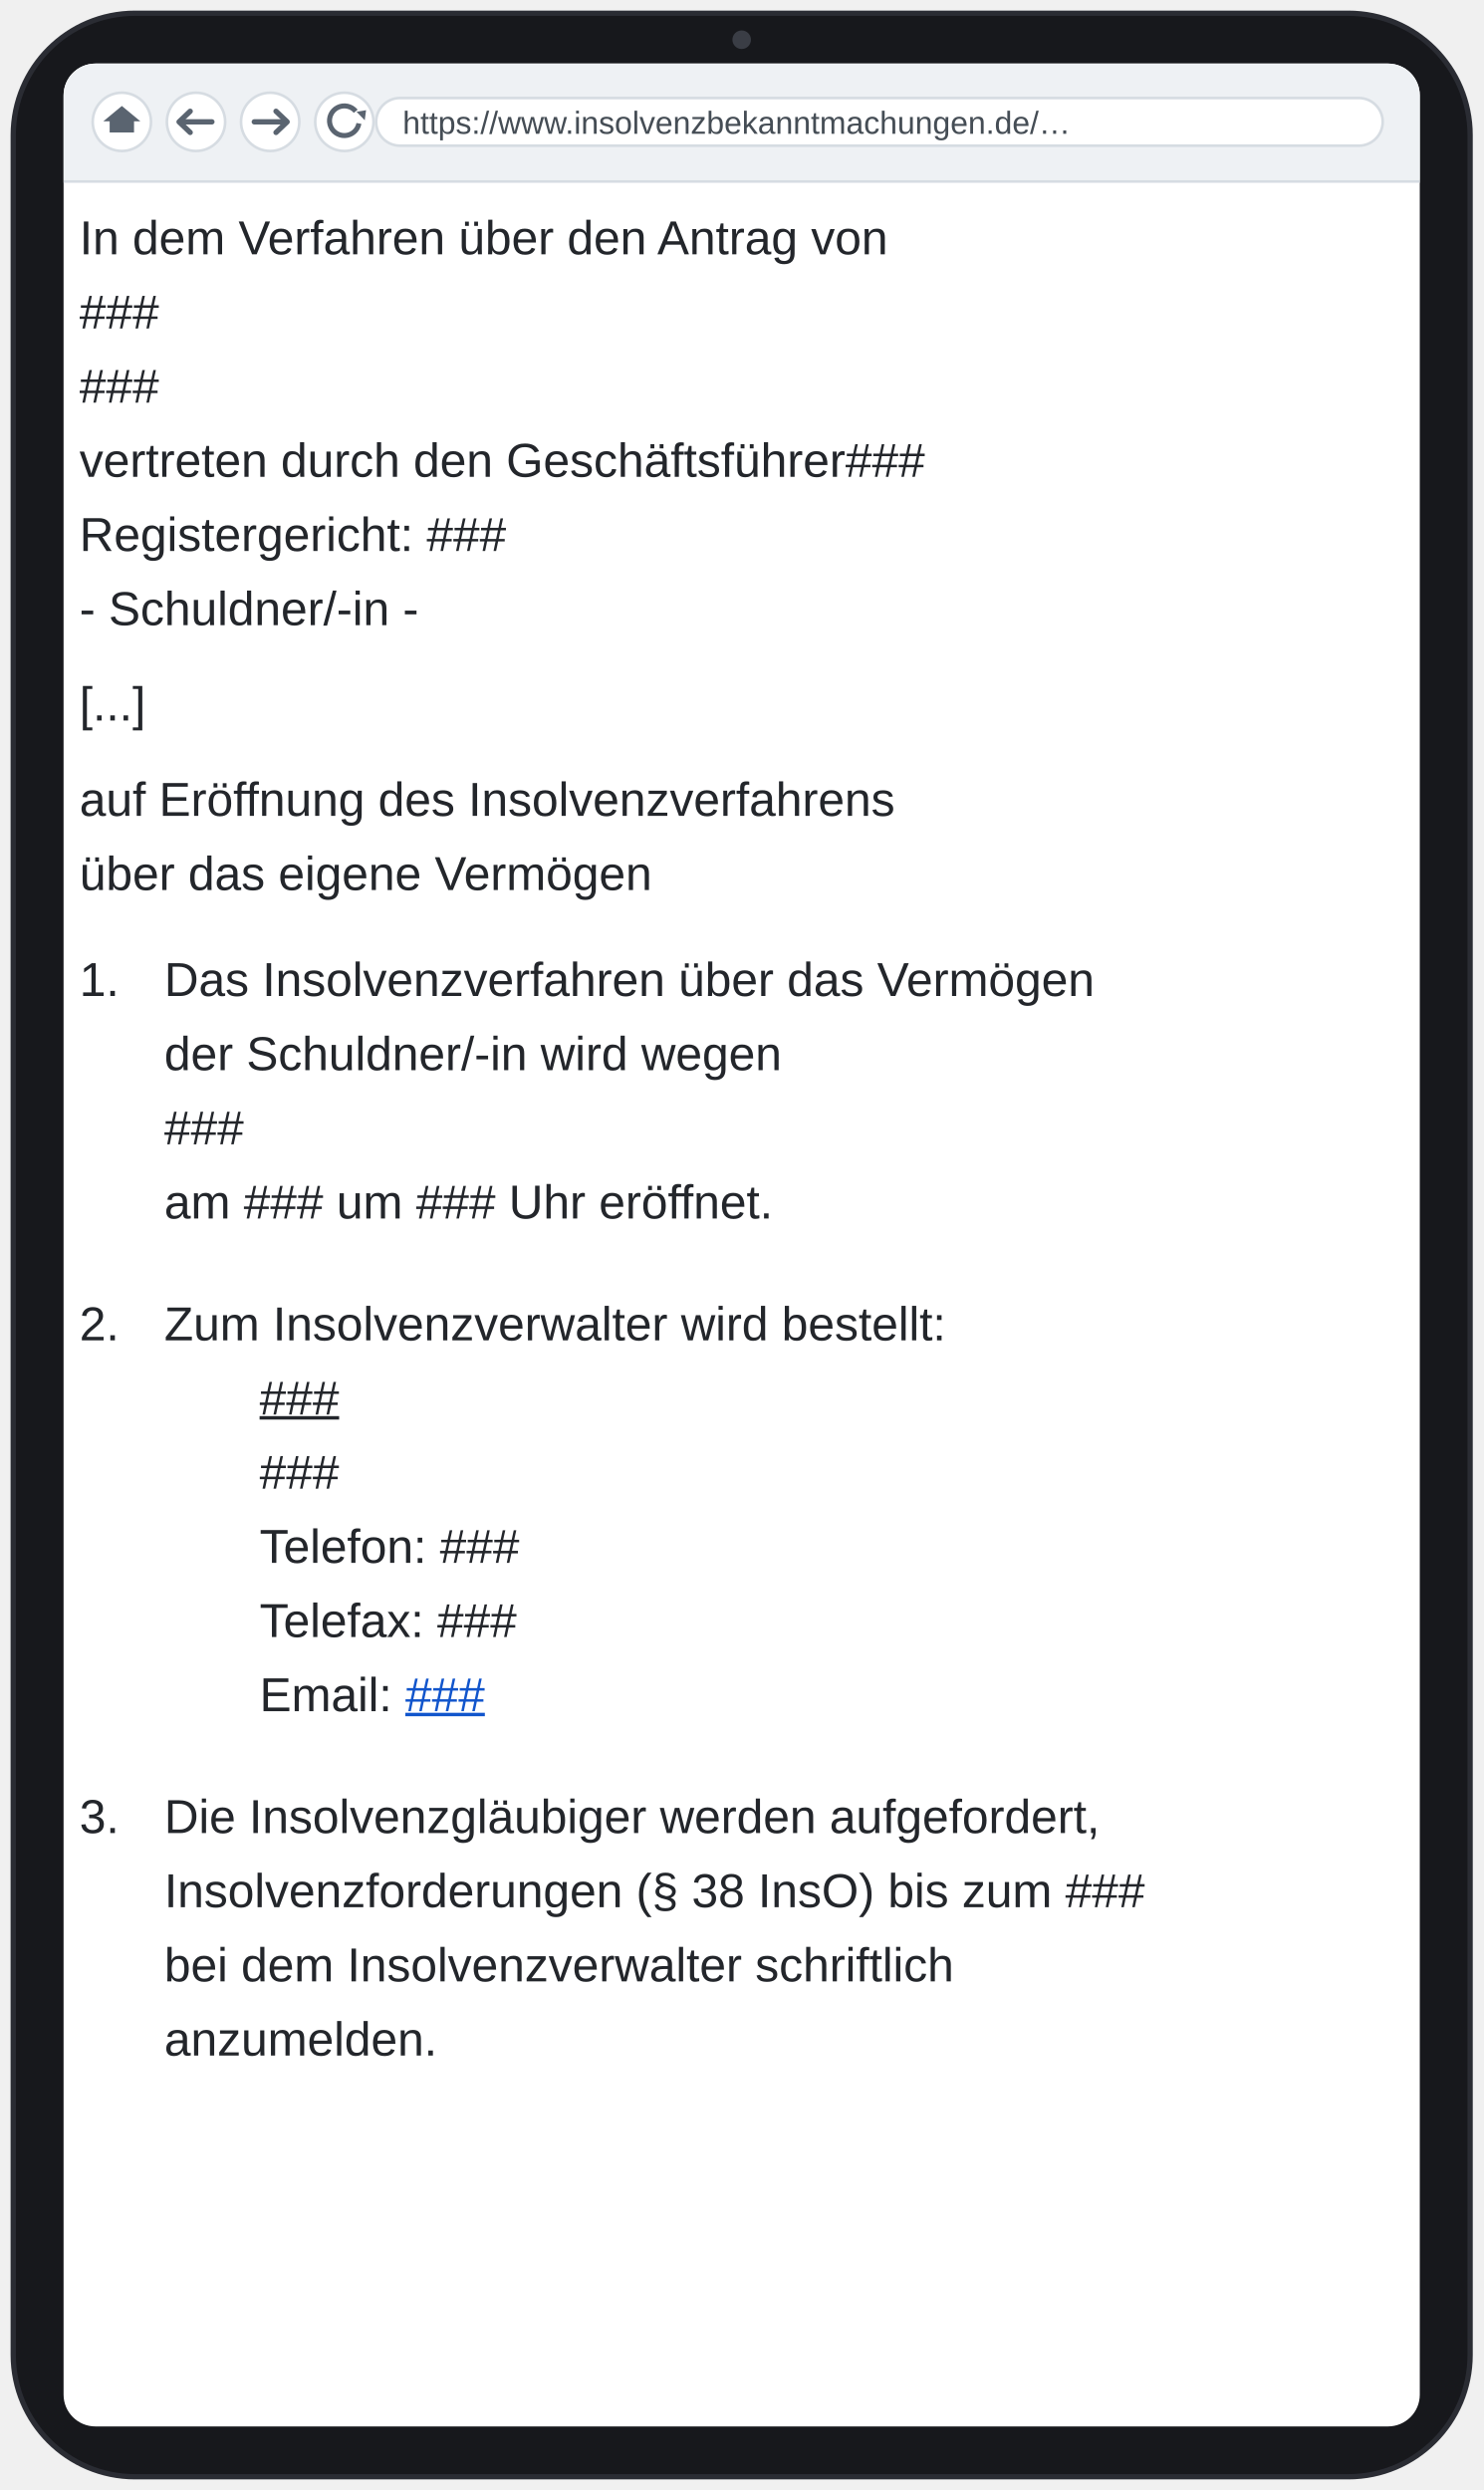
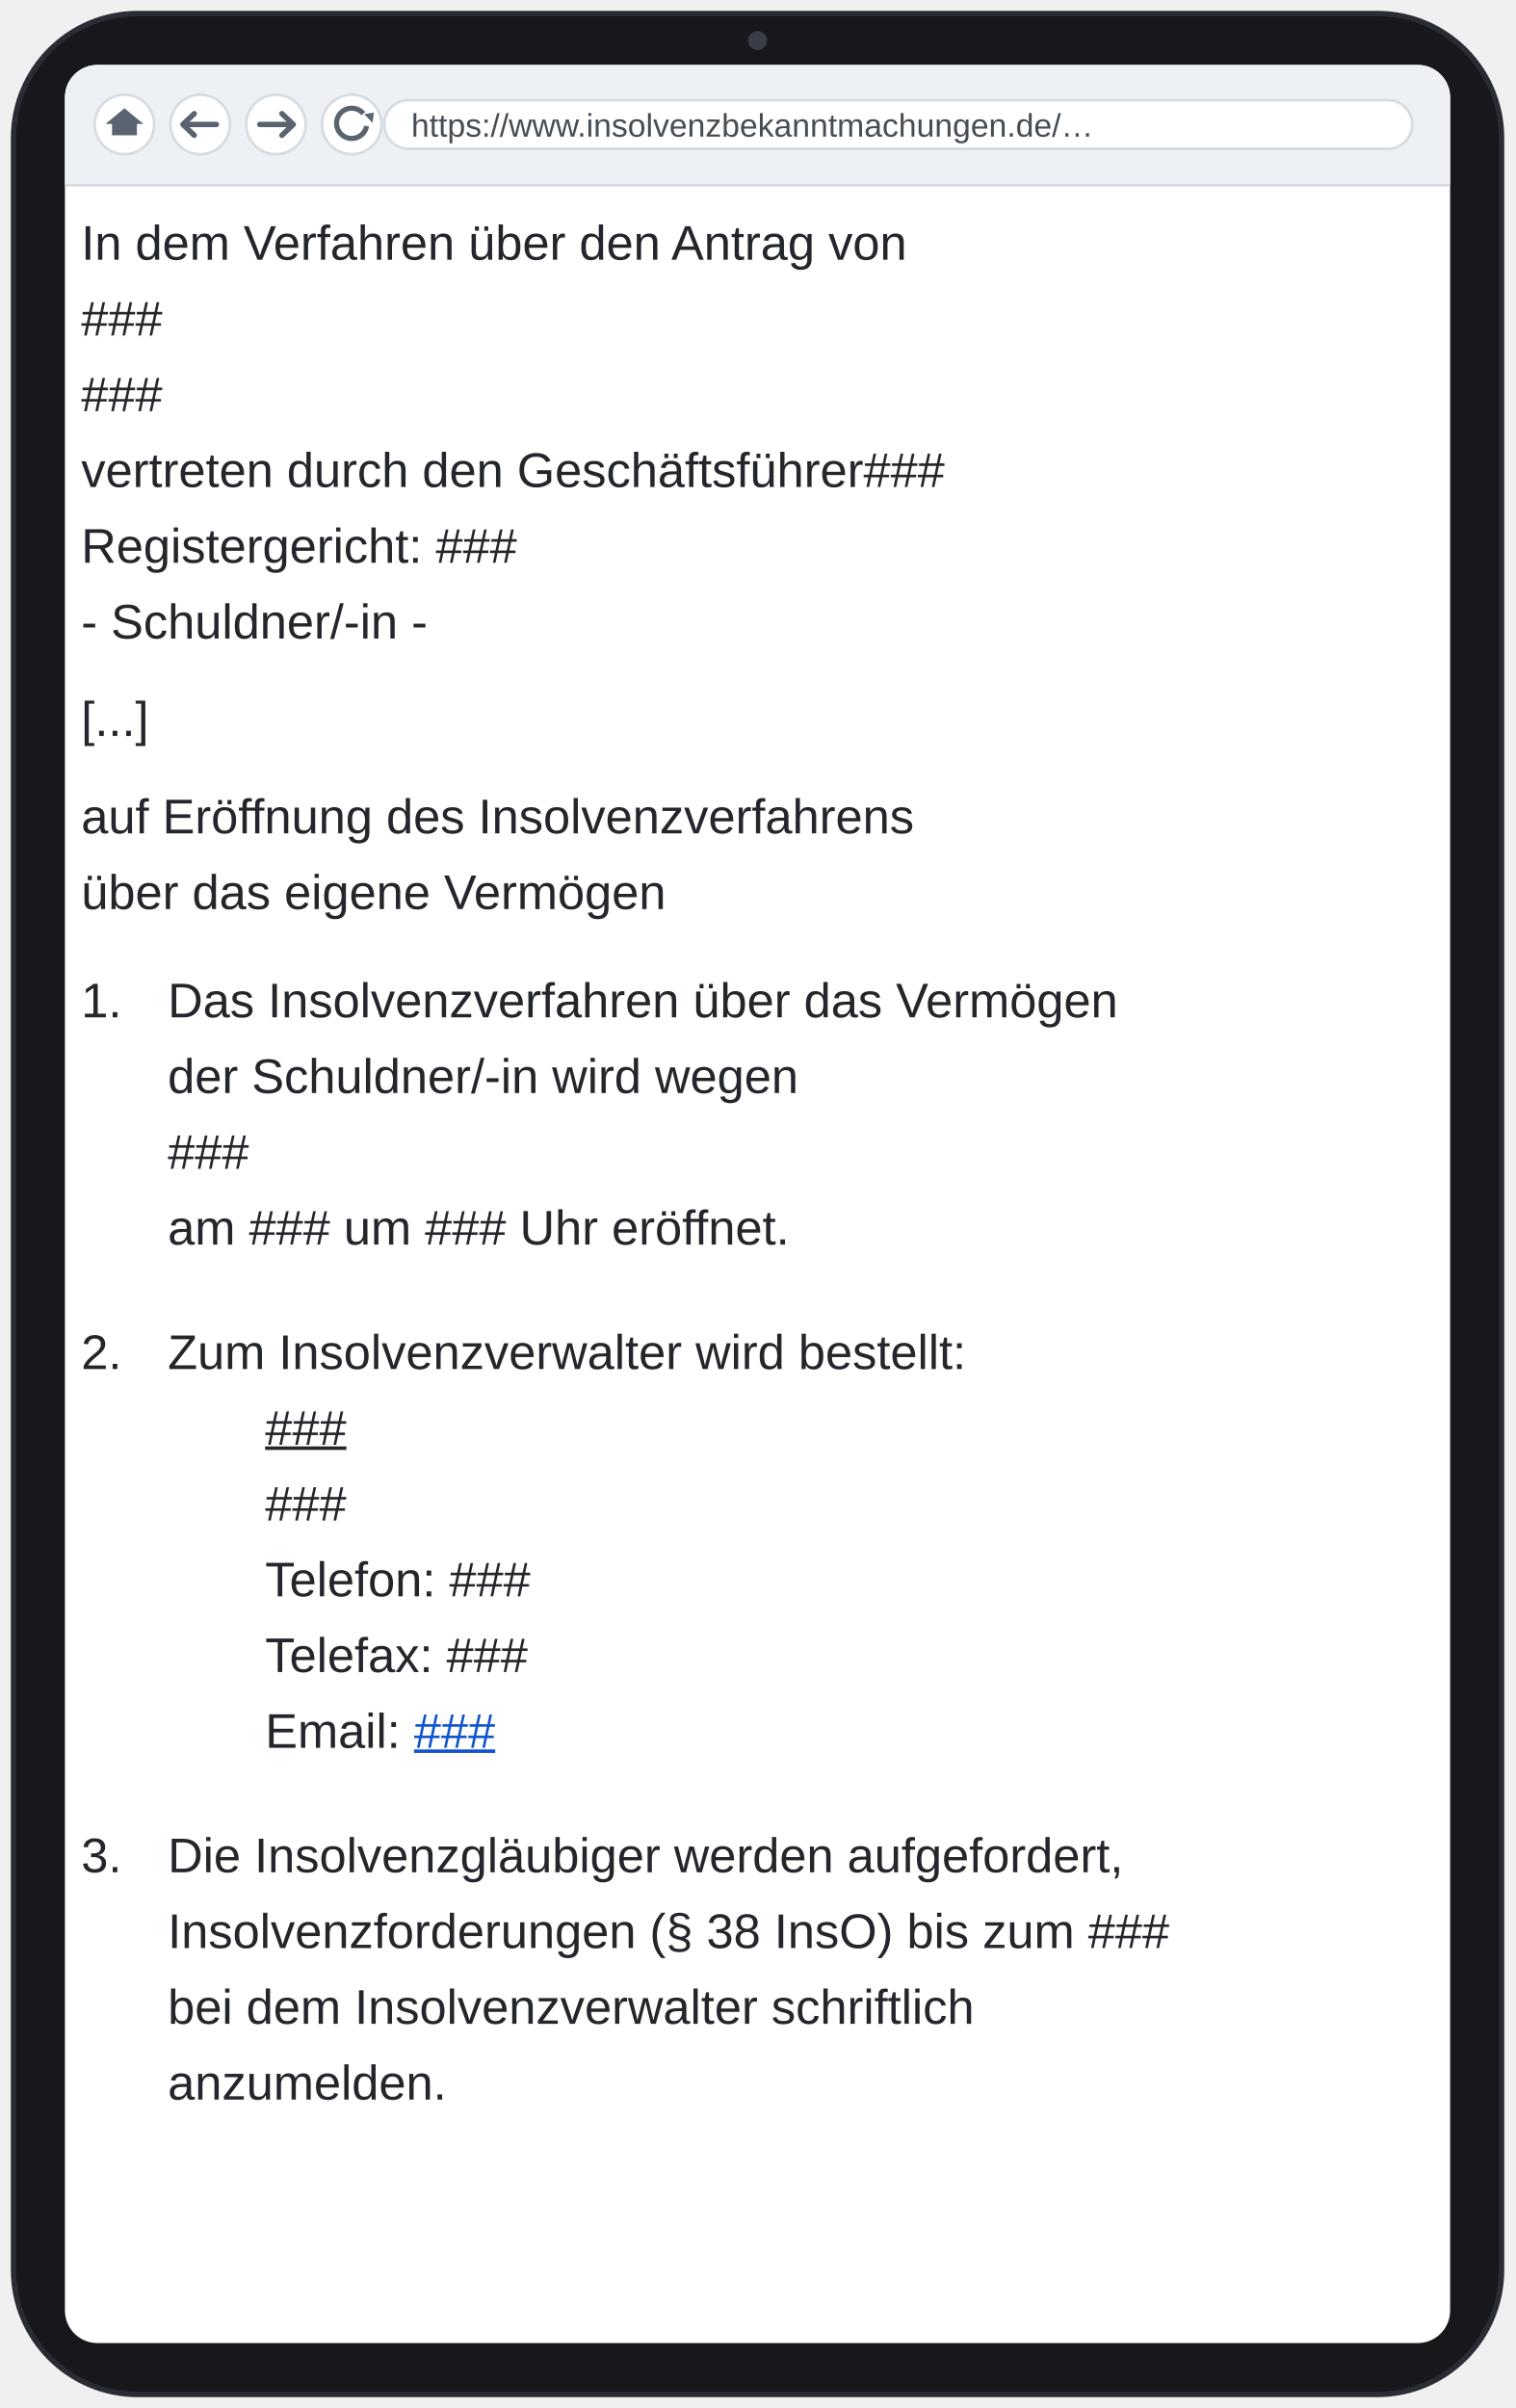
- <svg xmlns="http://www.w3.org/2000/svg" id="insolvenzSVG" viewBox="0 0 560 940" font-family="Arial" font-size="18" style="height:auto;background-color:#fff;padding:0px;width:100%;max-width:560px;">
-   <rect x="5" y="5" width="550" height="930" rx="46" fill="#17181c" />
-   <rect x="5" y="5" width="550" height="930" rx="46" fill="none" stroke="#2a2c33" stroke-width="2" />
+ <svg xmlns="http://www.w3.org/2000/svg" id="insolvenzSVG" viewBox="0 0 560 890" font-family="Arial" font-size="18" style="height:auto;background-color:#fff;padding:0px;width:100%;max-width:560px;">
+   <rect x="5" y="5" width="550" height="880" rx="46" fill="#17181c" />
+   <rect x="5" y="5" width="550" height="880" rx="46" fill="none" stroke="#2a2c33" stroke-width="2" />
  <circle cx="280" cy="15" r="3.5" fill="#3a3d45" />
  <defs>
    <clipPath id="insolvenzScreenClip">
-       <rect x="24" y="24" width="512" height="892" rx="12" />
+       <rect x="24" y="24" width="512" height="842" rx="12" />
    </clipPath>
  </defs>
-   <rect x="24" y="24" width="512" height="892" rx="12" fill="#ffffff" />
+   <rect x="24" y="24" width="512" height="842" rx="12" fill="#ffffff" />
  <g clip-path="url(#insolvenzScreenClip)" fill="#23262b">
    <rect x="24" y="24" width="512" height="44" fill="#eef1f4" />
    <circle cx="46" cy="46" r="11" fill="#ffffff" stroke="#d6dce2" stroke-width="1" />
    <path d="M46 40 l-7 5.8 h2.4 v4.2 h9.2 v-4.2 h2.4 z" fill="#5a6470" />
    <circle cx="74" cy="46" r="11" fill="#ffffff" stroke="#d6dce2" stroke-width="1" />
    <path d="M80 46 H68" fill="none" stroke="#5a6470" stroke-width="2" stroke-linecap="round" />
    <path d="M71.8 42 l-4.2 4 4.2 4" fill="none" stroke="#5a6470" stroke-width="2" stroke-linecap="round" stroke-linejoin="round" />
    <circle cx="102" cy="46" r="11" fill="#ffffff" stroke="#d6dce2" stroke-width="1" />
    <path d="M96 46 H108" fill="none" stroke="#5a6470" stroke-width="2" stroke-linecap="round" />
    <path d="M104.2 42 l4.2 4 -4.2 4" fill="none" stroke="#5a6470" stroke-width="2" stroke-linecap="round" stroke-linejoin="round" />
    <circle cx="130" cy="46" r="11" fill="#ffffff" stroke="#d6dce2" stroke-width="1" />
    <path d="M134.3 42 a5.6 5.6 0 1 0 1.2 4.6" fill="none" stroke="#5a6470" stroke-width="1.9" />
    <path d="M134.6 42.2 l3.6 -0.6 -0.5 3.8 z" fill="#5a6470" />
    <rect x="142" y="37" width="380" height="18" rx="9" fill="#ffffff" stroke="#d6dce2" stroke-width="1" />
    <text x="152" y="50.5" font-size="12" fill="#454d55">https://www.insolvenzbekanntmachungen.de/…</text>
    <line x1="24" y1="68.5" x2="536" y2="68.5" stroke="#d6dce2" stroke-width="1" />
    <text x="30" y="96">In dem Verfahren über den Antrag von</text>
    <text x="30" y="124">
      <tspan id="insolvenzSchuldnerZeile1">###</tspan>
    </text>
    <text id="insolvenzSchuldnerZeile2" x="30" y="152">###</text>
    <text id="insolvenzSchuldnerVertreter" x="30" y="180">vertreten durch den Geschäftsführer<tspan id="insolvenzSchuldnerInhaber">###</tspan>
    </text>
    <text x="30" y="208">Registergericht: <tspan id="insolvenzRegistergericht">###</tspan>
    </text>
    <text x="30" y="236">- Schuldner/-in -</text>
    <text x="30" y="272">[...]</text>
    <text x="30" y="308">auf Eröffnung des Insolvenzverfahrens</text>
    <text x="30" y="336">über das eigene Vermögen</text>
    <text x="30" y="376">1.</text>
    <text x="62" y="376">Das Insolvenzverfahren über das Vermögen</text>
    <text x="62" y="404">der Schuldner/-in wird wegen</text>
    <text id="insolvenzGrund" x="62" y="432">###</text>
    <text x="62" y="460">am <tspan id="insolvenzOeffnungDatum">###</tspan> um <tspan id="insolvenzOeffnungZeit">###</tspan> Uhr eröffnet.</text>
    <text x="30" y="506">2.</text>
    <text x="62" y="506">Zum Insolvenzverwalter wird bestellt:</text>
    <text id="insolvenzVerwalterName" x="98" y="534" text-decoration="underline">###</text>
    <text id="insolvenzVerwalterAdresse" x="98" y="562">###</text>
    <text x="98" y="590">Telefon: <tspan id="insolvenzVerwalterTelefon">###</tspan>
    </text>
    <text x="98" y="618">Telefax: <tspan id="insolvenzVerwalterTelefax">###</tspan>
    </text>
    <text x="98" y="646">Email: <tspan id="insolvenzVerwalterEmail" fill="#1155cc" text-decoration="underline">###</tspan>
    </text>
    <text x="30" y="692">3.</text>
    <text x="62" y="692">Die Insolvenzgläubiger werden aufgefordert,</text>
    <text x="62" y="720">Insolvenzforderungen (§ 38 InsO) bis zum <tspan id="insolvenzFrist">###</tspan>
    </text>
    <text x="62" y="748">bei dem Insolvenzverwalter schriftlich</text>
    <text x="62" y="776">anzumelden.</text>
  </g>
</svg>
